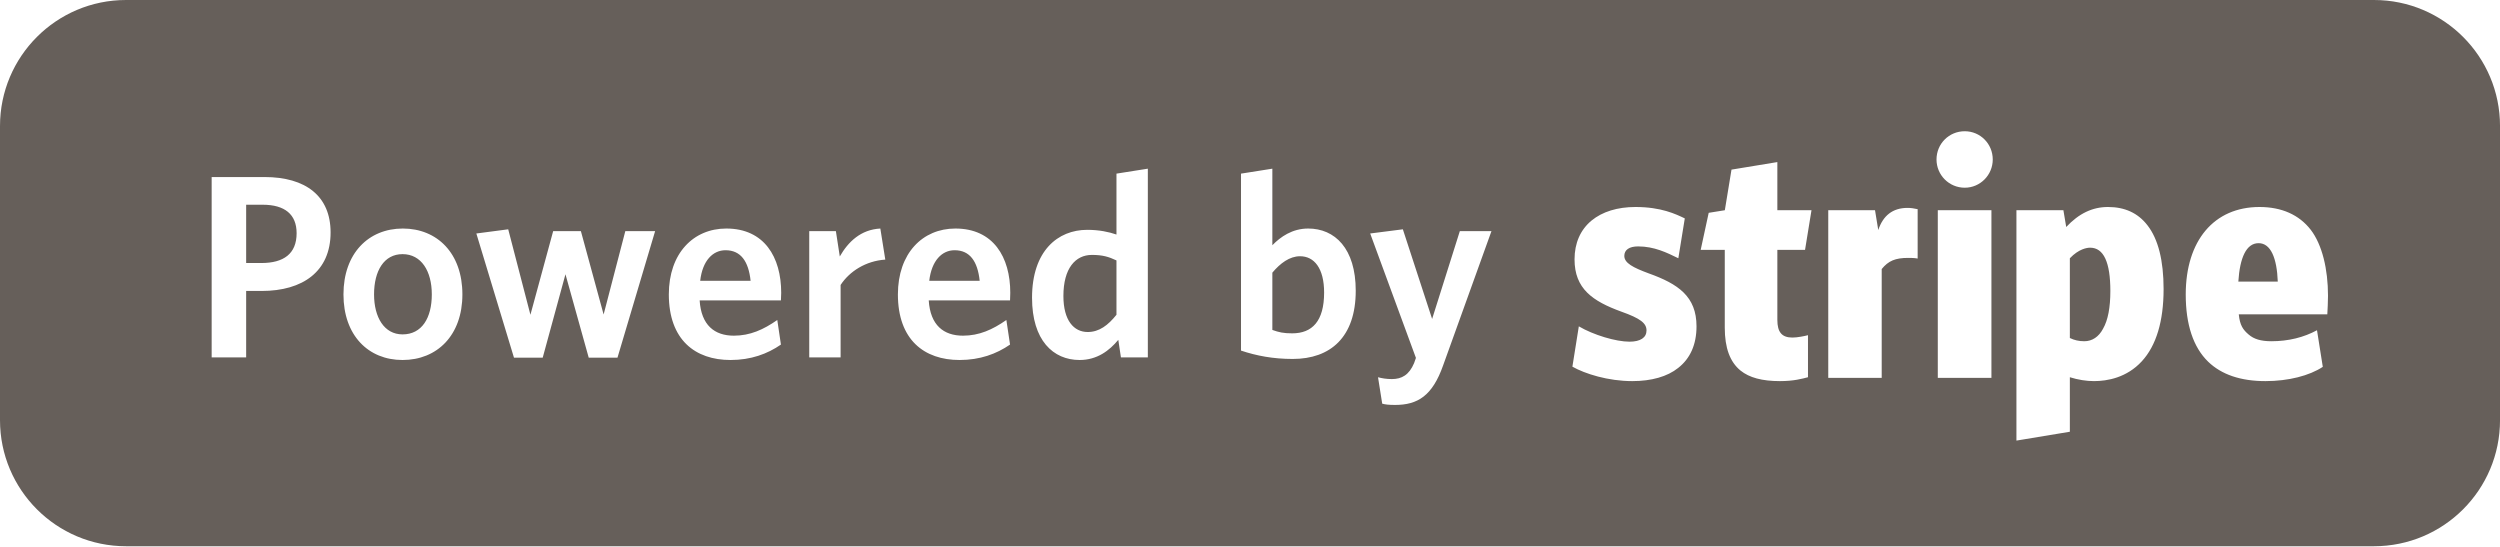
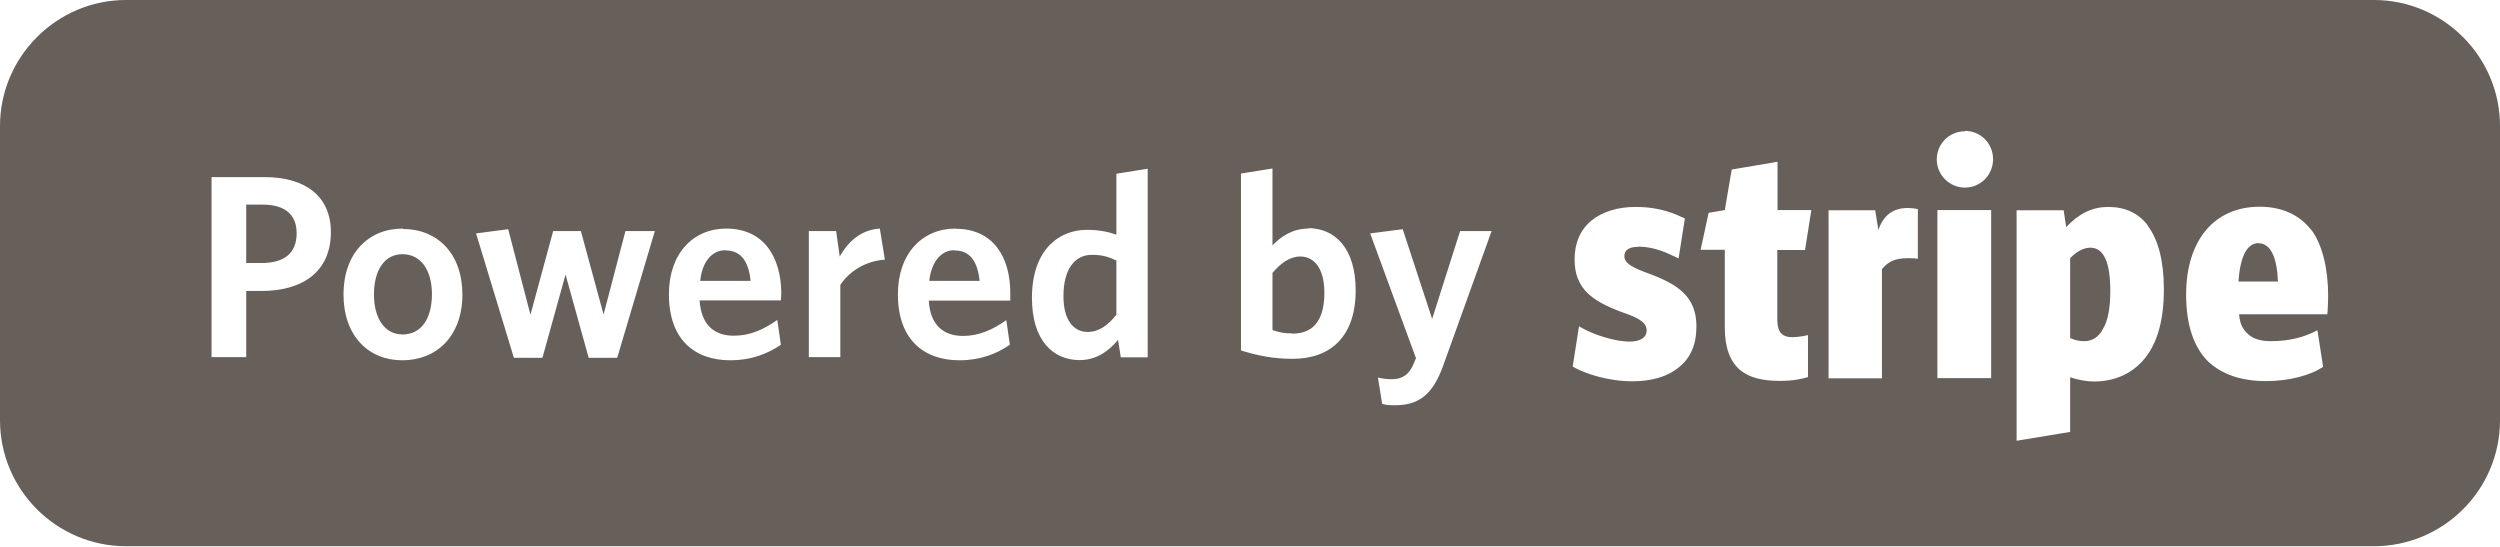
- <svg xmlns="http://www.w3.org/2000/svg" width="119px" height="26px" viewBox="0 0 119 26" version="1.1">
-   <defs />
-   <g id="Page-1" stroke="none" stroke-width="1" fill="none" fill-rule="evenodd">
-     <path d="M12.44,12.52 L11.717,12.52 L11.717,9.745 L12.501,9.745 C13.558,9.745 14.119,10.206 14.119,11.101 C14.119,12.084 13.497,12.52 12.44,12.52 L12.44,12.52 Z M19.161,15.917 C18.29,15.917 17.805,15.107 17.805,14.013 C17.805,12.893 18.278,12.097 19.161,12.097 C20.056,12.097 20.554,12.906 20.554,14.013 C20.554,15.133 20.082,15.917 19.161,15.917 L19.161,15.917 Z M34.535,11.911 C35.257,11.911 35.63,12.433 35.729,13.367 L33.329,13.367 C33.439,12.396 33.938,11.911 34.535,11.911 L34.535,11.911 Z M45.439,11.911 C46.161,11.911 46.535,12.433 46.633,13.367 L44.232,13.367 C44.345,12.396 44.843,11.911 45.439,11.911 L45.439,11.911 Z M51.775,15.804 C51.116,15.804 50.618,15.256 50.618,14.088 C50.618,12.769 51.192,12.134 51.974,12.134 C52.485,12.134 52.771,12.221 53.144,12.396 L53.144,14.983 C52.745,15.481 52.323,15.804 51.775,15.804 L51.775,15.804 Z M61.509,15.867 C61.086,15.867 60.876,15.817 60.564,15.705 L60.564,12.979 C60.937,12.533 61.385,12.197 61.883,12.197 C62.555,12.197 63.028,12.769 63.028,13.926 C63.028,15.295 62.455,15.867 61.509,15.867 L61.509,15.867 Z M99.213,16.243 C98.956,16.243 98.731,16.191 98.525,16.089 L98.525,12.293 C98.956,11.842 99.346,11.79 99.489,11.79 C100.137,11.79 100.453,12.488 100.453,13.852 C100.453,14.633 100.341,15.237 100.105,15.648 C99.901,16.037 99.583,16.243 99.213,16.243 L99.213,16.243 Z M107.509,11.575 C108.084,11.575 108.381,12.276 108.422,13.404 L106.545,13.404 C106.617,12.264 106.924,11.575 107.509,11.575 L107.509,11.575 Z M109.992,10.939 C109.437,10.222 108.606,9.853 107.551,9.853 C105.386,9.853 104.041,11.453 104.041,14.017 C104.041,15.452 104.401,16.53 105.108,17.217 C105.745,17.832 106.657,18.141 107.837,18.141 C108.925,18.141 109.93,17.883 110.565,17.462 L110.289,15.719 C109.664,16.058 108.934,16.243 108.115,16.243 C107.621,16.243 107.284,16.14 107.037,15.925 C106.77,15.698 106.617,15.486 106.566,14.962 L110.78,14.962 C110.792,14.84 110.813,14.265 110.813,14.08 C110.813,12.809 110.535,11.647 109.992,10.939 L109.992,10.939 Z M102.218,10.723 C101.768,10.14 101.141,9.853 100.341,9.853 C99.603,9.853 98.956,10.159 98.352,10.805 L98.218,10.007 L95.982,10.007 L95.982,20.972 L98.525,20.551 L98.525,17.956 C98.916,18.079 99.316,18.141 99.674,18.141 C100.31,18.141 101.234,17.977 101.951,17.197 C102.639,16.449 102.987,15.288 102.987,13.76 C102.987,12.406 102.732,11.381 102.218,10.723 L102.218,10.723 Z M93.522,6.247 C92.773,6.247 92.178,6.843 92.178,7.592 C92.178,8.329 92.773,8.935 93.522,8.935 C94.259,8.935 94.855,8.329 94.855,7.592 C94.855,6.843 94.259,6.247 93.522,6.247 L93.522,6.247 Z M91.28,9.957 C91.105,9.917 90.952,9.896 90.798,9.896 C90.08,9.896 89.63,10.273 89.405,10.95 L89.251,10.007 L87.025,10.007 L87.025,17.986 L89.569,17.986 L89.569,12.806 C89.887,12.417 90.213,12.276 90.829,12.276 C90.962,12.276 91.105,12.276 91.28,12.306 L91.28,9.957 L91.28,9.957 Z M84.602,10.007 L84.602,7.715 L82.419,8.074 L82.102,10.007 L81.334,10.13 L80.953,11.893 L82.099,11.893 L82.099,15.597 C82.099,16.561 82.346,17.228 82.848,17.638 C83.269,17.977 83.874,18.141 84.726,18.141 C85.382,18.141 85.782,18.028 86.06,17.956 L86.06,15.955 C85.905,15.997 85.557,16.068 85.32,16.068 C84.817,16.068 84.602,15.812 84.602,15.227 L84.602,11.893 L85.92,11.893 L86.227,10.007 L84.602,10.007 L84.602,10.007 Z M77.974,11.729 C78.744,11.729 79.345,12.027 79.889,12.293 L80.196,10.396 C79.766,10.19 79.072,9.853 77.85,9.853 C76.989,9.853 76.271,10.077 75.758,10.498 C75.225,10.939 74.948,11.575 74.948,12.345 C74.948,13.739 75.798,14.334 77.184,14.837 C78.077,15.155 78.374,15.382 78.374,15.73 C78.374,16.068 78.087,16.264 77.563,16.264 C76.917,16.264 75.85,15.946 75.152,15.534 L74.846,17.453 C75.44,17.792 76.547,18.141 77.696,18.141 C78.61,18.141 79.369,17.925 79.881,17.514 C80.457,17.064 80.754,16.397 80.754,15.534 C80.754,14.109 79.881,13.515 78.477,13.012 C77.728,12.735 77.317,12.52 77.317,12.181 C77.317,11.893 77.553,11.729 77.974,11.729 L77.974,11.729 Z M69.488,11.001 L68.169,15.182 L66.776,10.915 L65.221,11.114 L67.398,17.037 L67.311,17.284 C67.075,17.845 66.726,18.044 66.254,18.044 C65.992,18.044 65.78,18.007 65.594,17.957 L65.793,19.214 C65.929,19.251 66.079,19.275 66.403,19.275 C67.485,19.275 68.182,18.839 68.691,17.397 L70.994,11.001 L69.488,11.001 L69.488,11.001 Z M62.269,10.878 C61.509,10.878 60.95,11.276 60.564,11.673 L60.564,8.029 L59.072,8.265 L59.072,16.688 C59.817,16.937 60.601,17.086 61.535,17.086 C63.326,17.086 64.533,16.053 64.533,13.839 C64.533,11.823 63.537,10.878 62.269,10.878 L62.269,10.878 Z M54.637,8.029 L53.144,8.265 L53.144,11.164 C52.784,11.04 52.323,10.94 51.751,10.94 C50.358,10.94 49.125,11.935 49.125,14.175 C49.125,16.203 50.133,17.136 51.389,17.136 C52.223,17.136 52.808,16.688 53.231,16.177 L53.356,17.011 L54.637,17.011 L54.637,8.029 L54.637,8.029 Z M45.476,10.878 C43.91,10.878 42.74,12.06 42.74,14.013 C42.74,16.177 43.996,17.136 45.675,17.136 C46.646,17.136 47.43,16.849 48.078,16.402 L47.903,15.232 C47.244,15.692 46.609,15.978 45.838,15.978 C44.917,15.978 44.282,15.481 44.208,14.299 L48.078,14.299 C48.078,14.212 48.089,14.062 48.089,13.939 C48.089,12.234 47.281,10.878 45.476,10.878 L45.476,10.878 Z M41.904,10.878 C40.971,10.928 40.373,11.512 39.974,12.208 L39.788,11.001 L38.52,11.001 L38.52,17.011 L40.013,17.011 L40.013,13.564 C40.436,12.918 41.207,12.42 42.14,12.357 L41.904,10.878 L41.904,10.878 Z M34.572,10.878 C33.004,10.878 31.836,12.06 31.836,14.013 C31.836,16.177 33.092,17.136 34.772,17.136 C35.742,17.136 36.526,16.849 37.172,16.402 L36.999,15.232 C36.338,15.692 35.705,15.978 34.932,15.978 C34.013,15.978 33.378,15.481 33.303,14.299 L37.172,14.299 C37.172,14.212 37.185,14.062 37.185,13.939 C37.185,12.234 36.377,10.878 34.572,10.878 L34.572,10.878 Z M29.765,11.001 L28.732,14.97 L27.65,11.001 L26.331,11.001 L25.248,14.983 L24.191,10.915 L22.674,11.114 L24.465,17.024 L25.833,17.024 L26.916,13.055 L28.023,17.024 L29.392,17.024 L31.184,11.001 L29.765,11.001 L29.765,11.001 Z M19.174,10.878 C17.543,10.878 16.349,12.06 16.349,14.013 C16.349,15.966 17.532,17.136 19.161,17.136 C20.804,17.136 22.01,15.966 22.01,14.013 C22.01,12.06 20.816,10.878 19.174,10.878 L19.174,10.878 Z M12.588,8.427 L10.075,8.427 L10.075,17.011 L11.717,17.011 L11.717,13.85 L12.451,13.85 C14.418,13.85 15.736,12.918 15.736,11.064 C15.736,9.335 14.555,8.427 12.588,8.427 L12.588,8.427 Z M92.239,17.986 L94.792,17.986 L94.792,10.007 L92.239,10.007 L92.239,17.986 Z M113.001,26.001 L6,26.001 C2.687,26.001 0,23.315 0,20 L0,6.001 C0,2.686 2.687,0 6,0 L113.001,0 C116.314,0 119.001,2.686 119.001,6.001 L119.001,20 C119.001,23.315 116.314,26.001 113.001,26.001 L113.001,26.001 Z" id="solid" fill="#665F5A" />
+ <svg xmlns="http://www.w3.org/2000/svg" width="119" height="26">
+   <g fill="none">
+     <path fill="#665F5A" d="M12.44 12.52h-.72V9.74h.78c1.06 0 1.62.47 1.62 1.36 0 .98-.62 1.42-1.68 1.42zm6.72 3.4c-.87 0-1.36-.8-1.36-1.9 0-1.13.48-1.92 1.36-1.92.9 0 1.4.8 1.4 1.9 0 1.13-.48 1.92-1.4 1.92zm15.37-4c.73 0 1.1.5 1.2 1.45h-2.4c.1-.97.6-1.46 1.2-1.46zm10.9 0c.73 0 1.1.5 1.2 1.45h-2.4c.12-.97.6-1.46 1.2-1.46zm6.34 3.88c-.65 0-1.15-.54-1.15-1.7 0-1.33.57-1.97 1.35-1.97.52 0 .8.1 1.17.27v2.58c-.4.5-.82.82-1.37.82zm9.74.07c-.4 0-.62-.05-.94-.16v-2.72c.38-.45.82-.78 1.32-.78.67 0 1.15.57 1.15 1.73 0 1.37-.58 1.94-1.52 1.94zm37.7.37c-.24 0-.47-.05-.67-.15v-3.8c.43-.46.82-.5.96-.5.64 0 .95.7.95 2.05 0 .78-.1 1.4-.34 1.8-.2.4-.52.6-.9.6zm8.3-4.66c.58 0 .88.7.92 1.82h-1.88c.08-1.14.38-1.83.97-1.83zm2.5-.64c-.56-.72-1.4-1.1-2.45-1.1-2.16 0-3.5 1.6-3.5 4.18 0 1.43.35 2.5 1.06 3.2.65.6 1.56.92 2.74.92 1.08 0 2.1-.26 2.72-.68l-.27-1.74c-.64.34-1.37.52-2.2.52-.48 0-.82-.1-1.06-.3-.27-.24-.42-.45-.47-.98h4.2c.02-.12.04-.7.04-.88 0-1.27-.27-2.43-.8-3.14zm-7.78-.22c-.45-.58-1.08-.87-1.88-.87-.74 0-1.38.3-2 .96l-.12-.8h-2.24v10.97l2.55-.42v-2.6c.4.13.8.2 1.14.2.64 0 1.56-.17 2.28-.95.7-.75 1.04-1.9 1.04-3.44 0-1.35-.27-2.38-.78-3.04zm-8.7-4.47c-.75 0-1.34.6-1.34 1.34 0 .73.6 1.34 1.34 1.34.74 0 1.34-.6 1.34-1.35 0-.76-.6-1.35-1.34-1.35zm-2.24 3.7c-.17-.03-.33-.05-.48-.05-.72 0-1.17.37-1.4 1.05l-.15-.94h-2.22v8h2.54v-5.2c.32-.38.64-.52 1.26-.52.13 0 .28 0 .45.03V9.97zm-6.68.06V7.7l-2.18.37L82.1 10l-.77.13-.38 1.76h1.15v3.7c0 .96.25 1.63.75 2.04.42.34 1.02.5 1.88.5.65 0 1.05-.1 1.33-.18v-2c-.16.04-.5.1-.74.1-.5 0-.72-.25-.72-.83V11.9h1.32l.3-1.9H84.6zm-6.63 1.73c.77 0 1.38.3 1.92.56l.3-1.9c-.43-.2-1.13-.55-2.35-.55-.86 0-1.58.23-2.1.65-.53.44-.8 1.07-.8 1.85 0 1.4.85 1.98 2.23 2.5.9.3 1.2.53 1.2.88 0 .34-.3.53-.82.53-.64 0-1.7-.3-2.4-.73l-.3 1.92c.58.34 1.7.7 2.84.7.9 0 1.67-.22 2.18-.64.58-.44.87-1.1.87-1.97 0-1.42-.87-2-2.27-2.52-.75-.27-1.16-.48-1.16-.82 0-.3.23-.45.65-.45zM69.5 11l-1.33 4.18-1.4-4.27-1.55.2 2.18 5.94-.1.24c-.22.56-.57.76-1.05.76-.26 0-.47-.03-.66-.08l.2 1.25c.13.05.28.07.6.07 1.08 0 1.78-.43 2.3-1.87L71 11h-1.5zm-7.23-.12c-.76 0-1.32.4-1.7.8V8.02l-1.5.24v8.42c.75.24 1.53.4 2.46.4 1.8 0 3-1.05 3-3.26 0-2.02-1-2.96-2.26-2.96zm-7.63-2.85l-1.5.24v2.9c-.36-.13-.82-.23-1.4-.23-1.38 0-2.62 1-2.62 3.24 0 2.02 1 2.96 2.27 2.96.82 0 1.4-.45 1.83-.96l.13.83h1.28V8.04zm-9.16 2.85c-1.57 0-2.74 1.18-2.74 3.13 0 2.18 1.26 3.14 2.93 3.14.98 0 1.76-.3 2.4-.74l-.17-1.17c-.66.46-1.3.75-2.06.75-.92 0-1.56-.5-1.63-1.68h3.88c0-.1 0-.24 0-.36 0-1.7-.8-3.06-2.6-3.06zm-3.58 0c-.93.05-1.53.63-1.93 1.33L39.8 11H38.5v6h1.5v-3.44c.42-.64 1.2-1.14 2.12-1.2l-.24-1.48zm-7.33 0c-1.57 0-2.73 1.18-2.73 3.13 0 2.18 1.25 3.14 2.93 3.14.97 0 1.76-.3 2.4-.74L37 15.23c-.66.46-1.3.75-2.07.75-.92 0-1.55-.5-1.63-1.68h3.87c0-.1.02-.24.02-.36-.02-1.7-.82-3.06-2.63-3.06zm-4.8.12l-1.04 3.97L27.65 11h-1.32l-1.08 3.98-1.06-4.07-1.53.2 1.8 5.92h1.36l1.1-3.96 1.1 3.96h1.36L31.17 11h-1.42zm-10.6-.12c-1.63 0-2.82 1.18-2.82 3.13 0 1.97 1.18 3.14 2.8 3.14 1.65 0 2.86-1.17 2.86-3.13 0-1.94-1.18-3.12-2.83-3.12zM12.6 8.43h-2.53V17h1.65v-3.15h.73c1.97 0 3.3-.93 3.3-2.8 0-1.7-1.2-2.62-3.16-2.62zM92.23 18h2.55v-8h-2.56v8zM113 26H6c-3.3 0-6-2.68-6-6V6c0-3.3 2.7-6 6-6h107c3.3 0 6 2.7 6 6v14c0 3.32-2.7 6-6 6z" />
  </g>
</svg>
